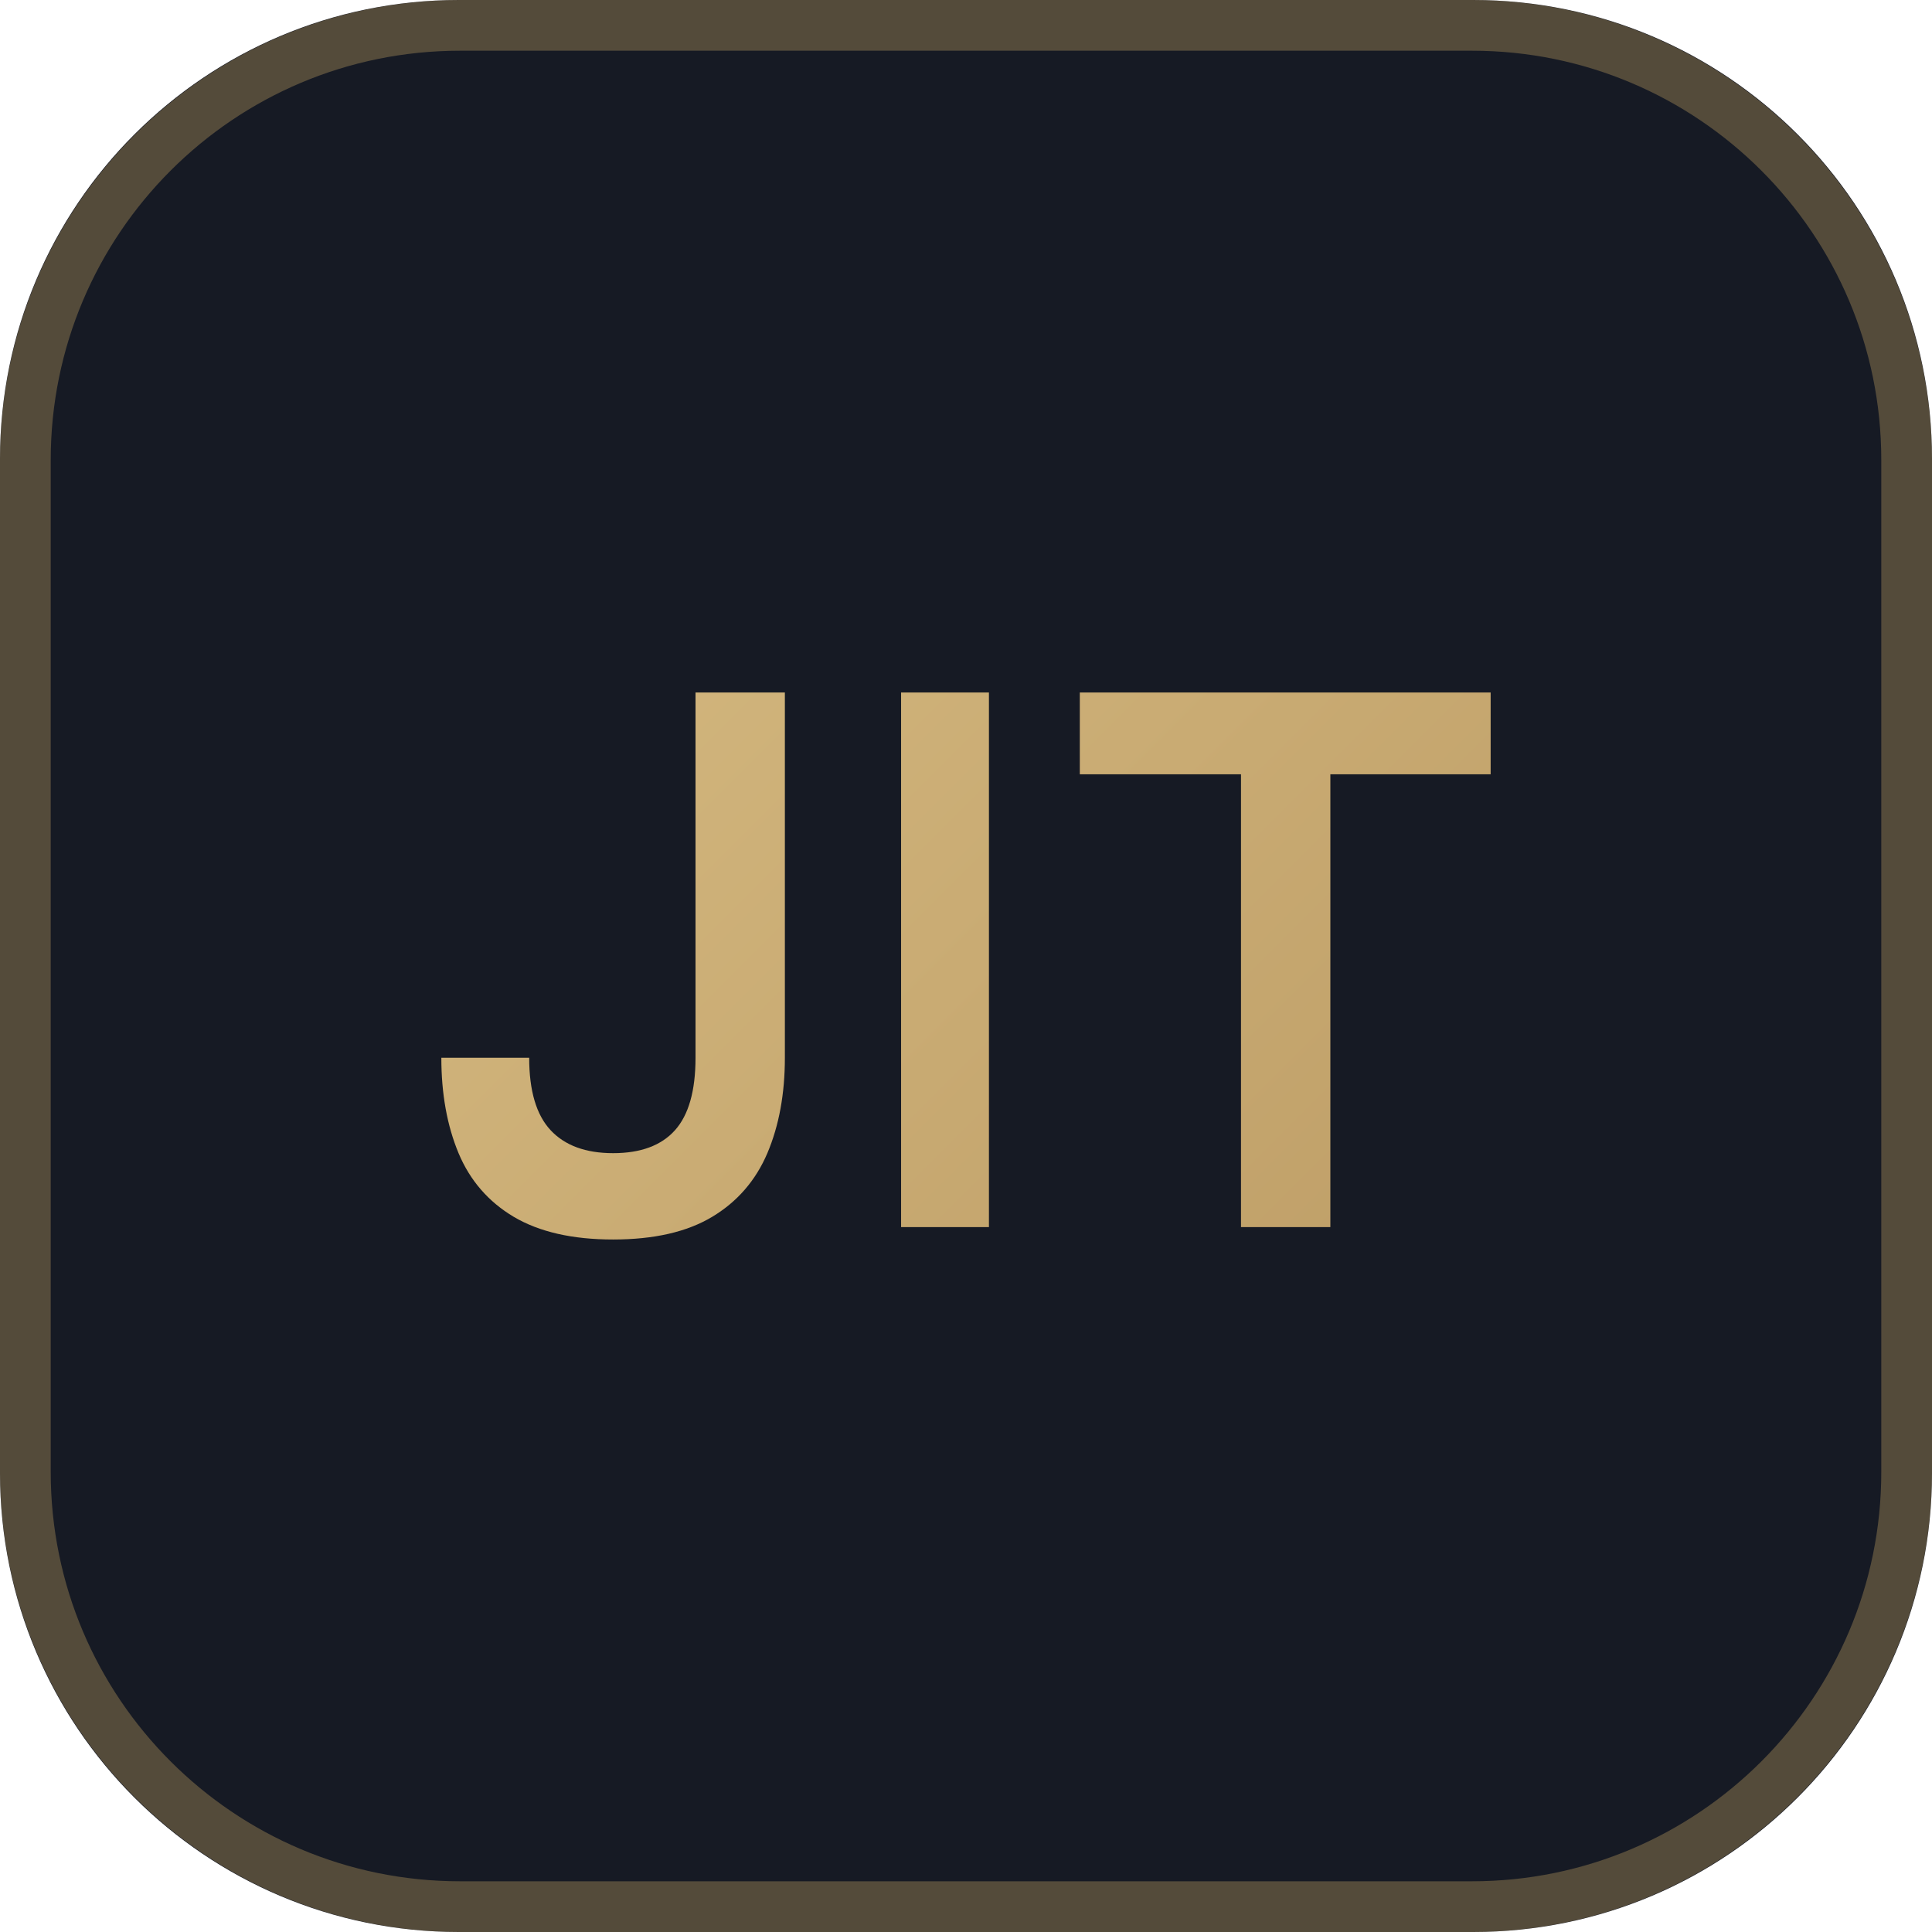
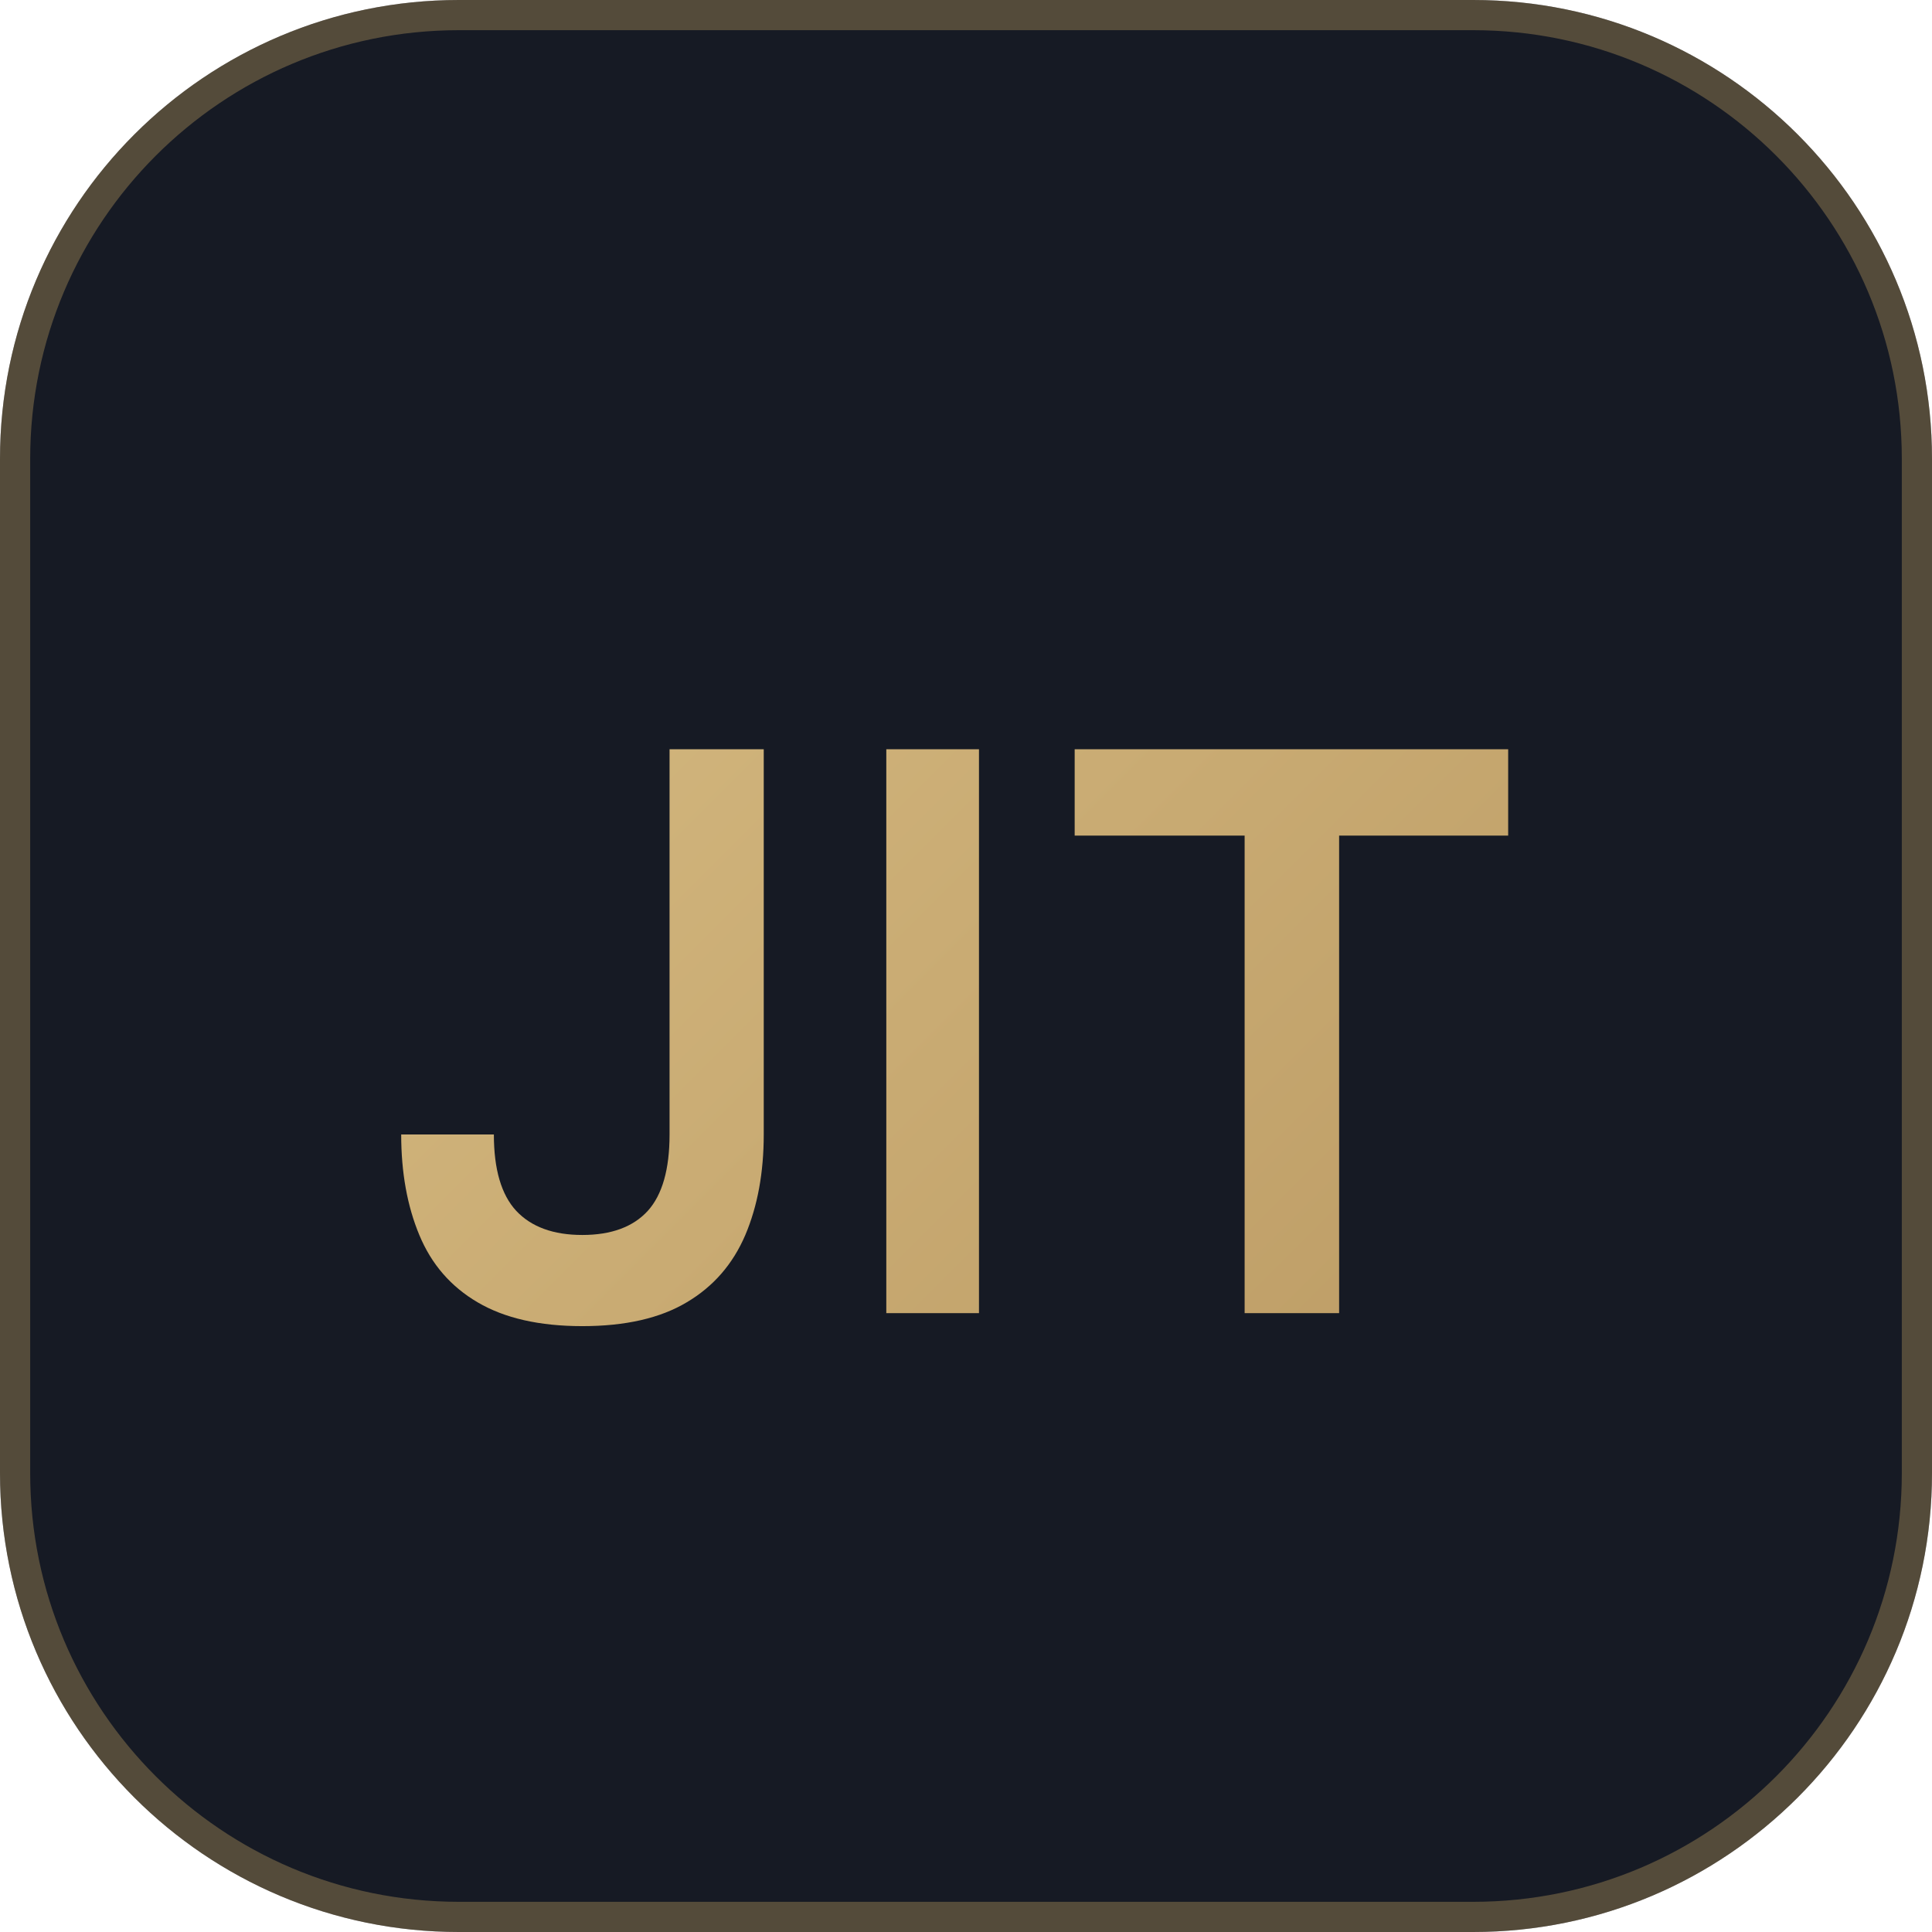
<svg xmlns="http://www.w3.org/2000/svg" viewBox="0 0 64 64" width="64" height="64">
  <defs>
    <linearGradient id="g" gradientUnits="userSpaceOnUse" x1="0" y1="0" x2="64" y2="64">
      <stop offset="0" stop-color="#e2c98f" />
      <stop offset="1" stop-color="#b08d57" />
    </linearGradient>
  </defs>
  <rect width="64" height="64" rx="15.2" fill="#161a24" />
-   <rect x="0.84" y="0.84" width="62.32" height="62.32" rx="14.4" fill="none" stroke="#c9a665" stroke-opacity="0.35" stroke-width="1.68" />
-   <path fill="url(#g)" d="M20.31 41.06Q18.29 41.06 17.02 40.31Q15.76 39.56 15.19 38.2Q14.62 36.83 14.62 35.04H17.53Q17.53 36.68 18.24 37.44Q18.95 38.2 20.31 38.2Q21.68 38.2 22.36 37.44Q23.04 36.68 23.04 35.04V22.94H26V35.04Q26 36.83 25.42 38.2Q24.84 39.56 23.59 40.31Q22.34 41.06 20.31 41.06ZM29.85 40.65V22.94H32.76V40.65ZM41.11 40.65V25.65H35.77V22.94H49.38V25.65H44.07V40.65Z" />
+   <rect x="0.5" y="0.5" width="63" height="63" rx="14.7" fill="none" stroke="#c9a665" stroke-opacity="0.35" stroke-width="1" />
+   <path fill="url(#g)" d="M19.29 43.93Q17.16 43.93 15.82 43.14Q14.49 42.36 13.89 40.91Q13.29 39.47 13.29 37.58H16.36Q16.36 39.31 17.1 40.11Q17.85 40.91 19.29 40.91Q20.73 40.91 21.46 40.11Q22.18 39.31 22.18 37.58V24.82H25.3V37.58Q25.3 39.47 24.69 40.91Q24.07 42.36 22.75 43.14Q21.43 43.93 19.29 43.93ZM29.36 43.5V24.82H32.43V43.5ZM41.23 43.5V27.68H35.6V24.82H49.96V27.68H44.36V43.5Z" />
</svg>
